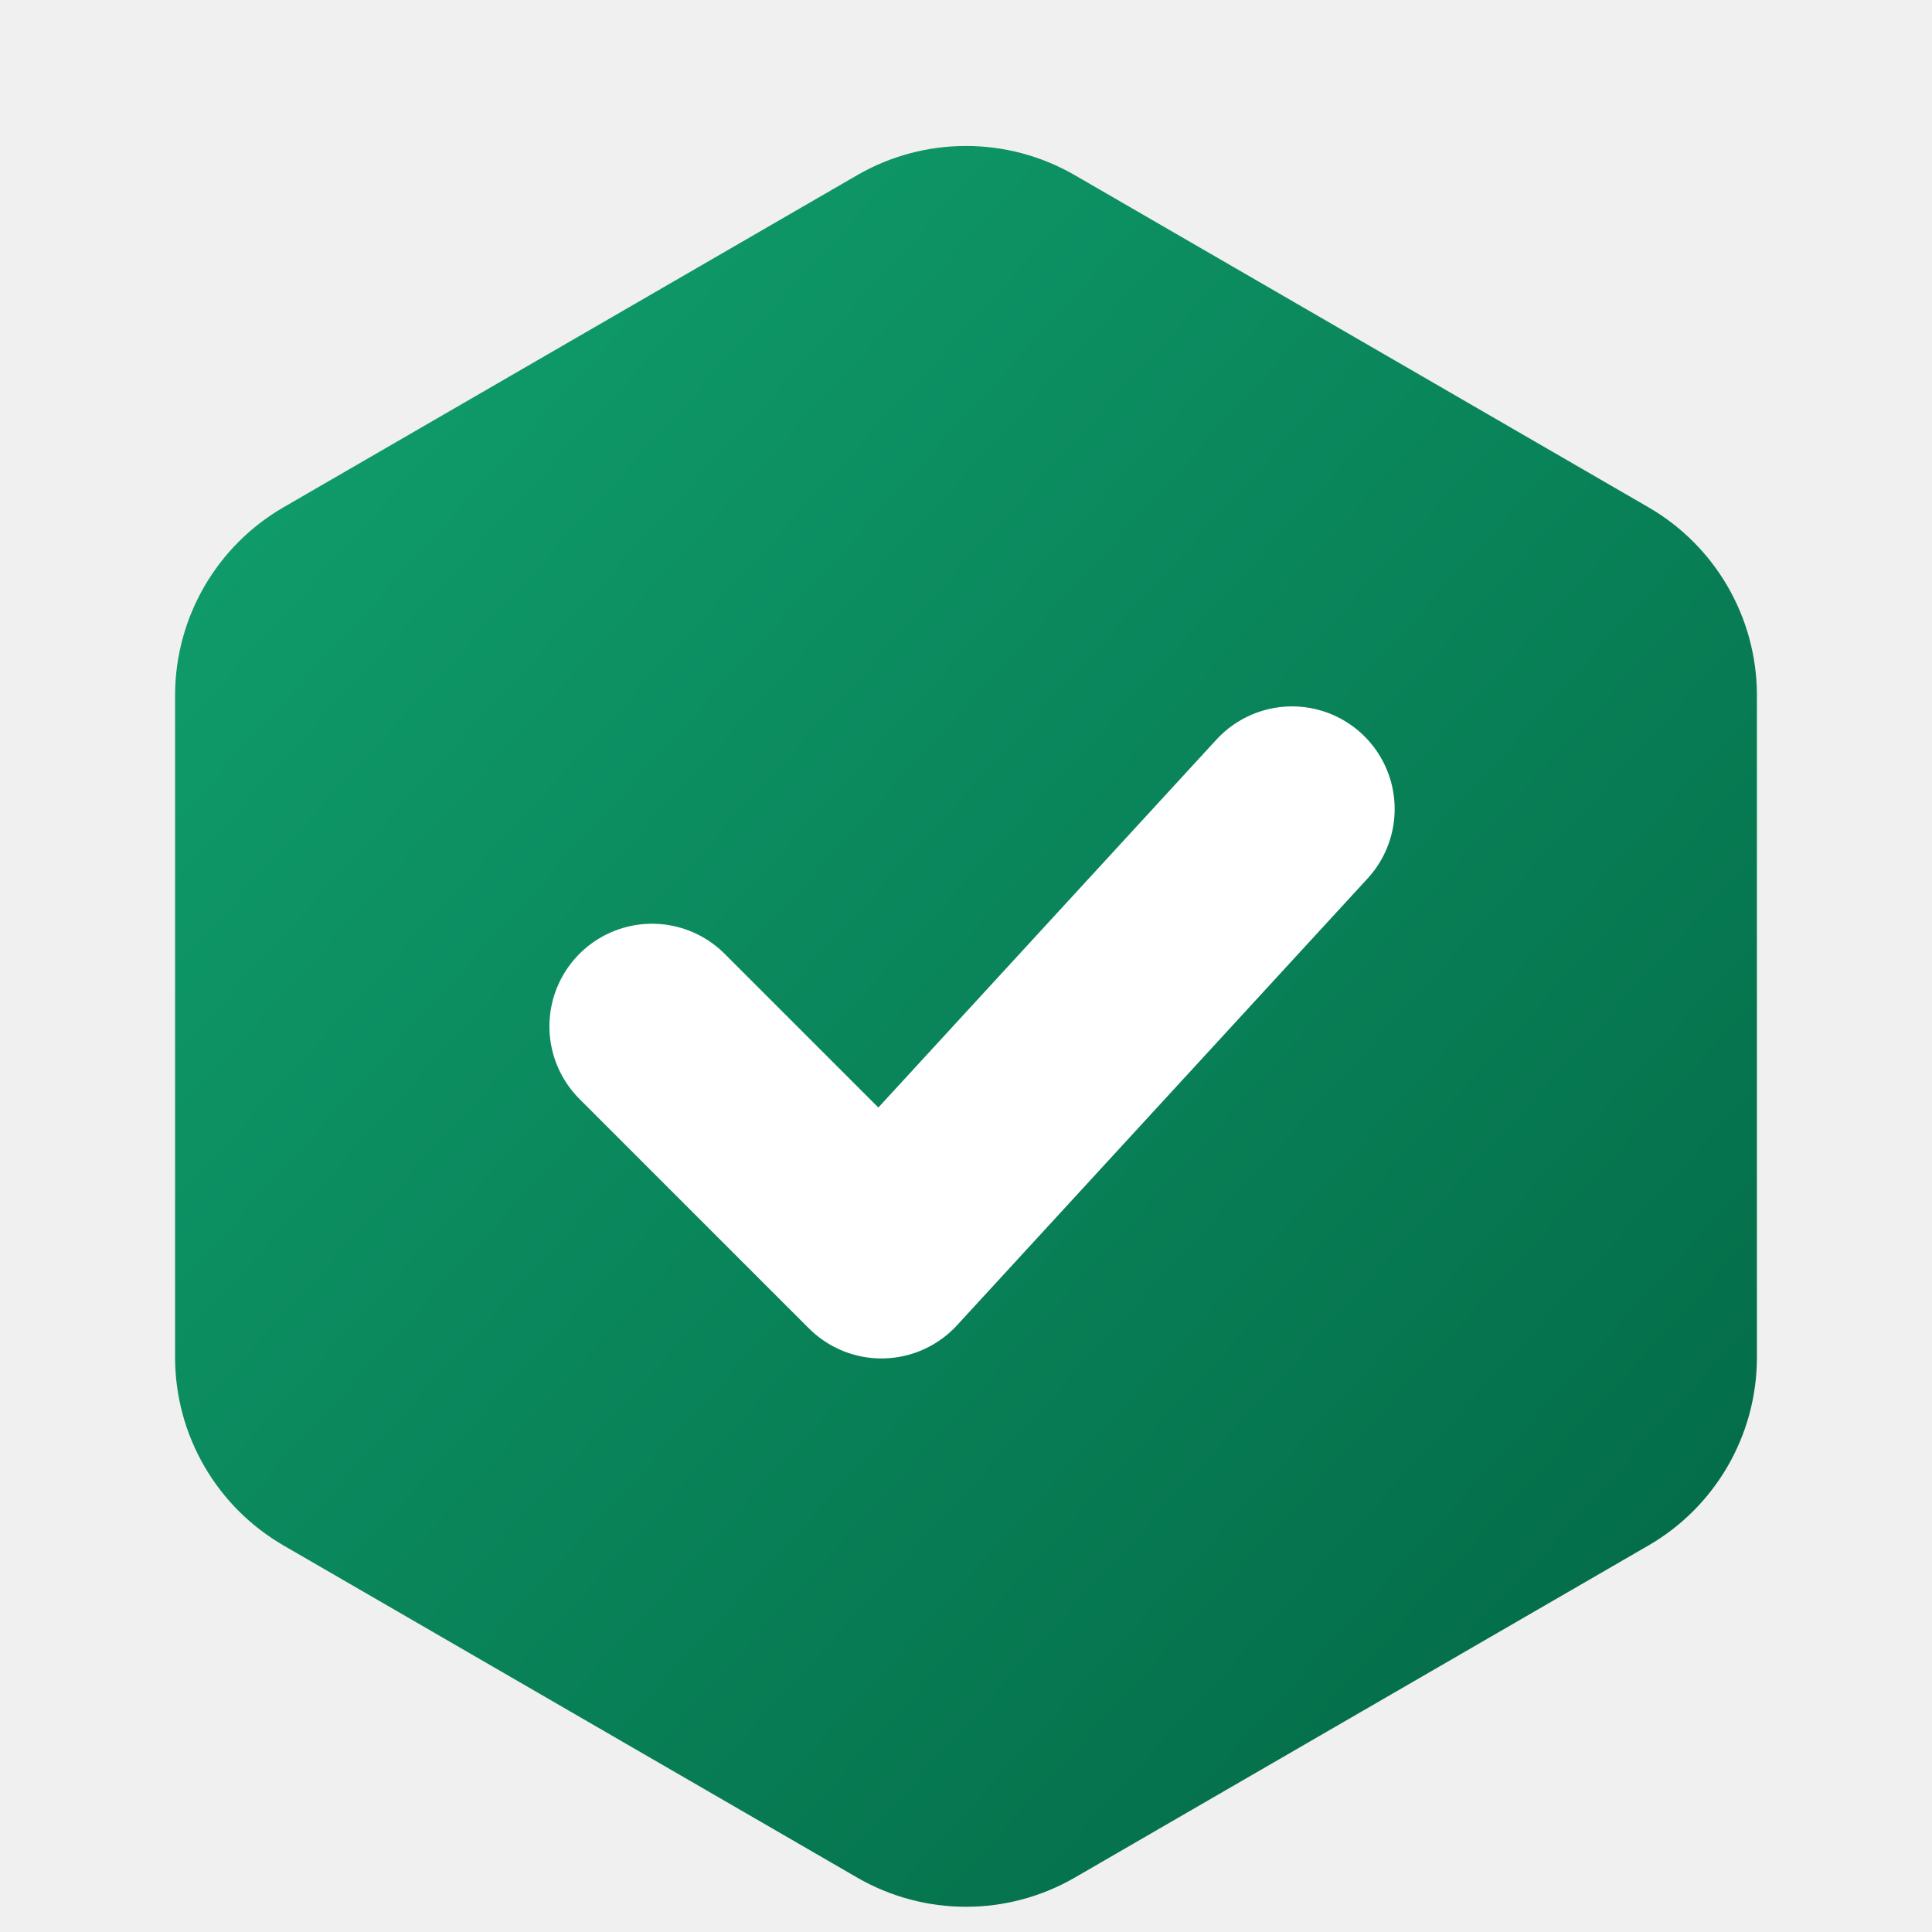
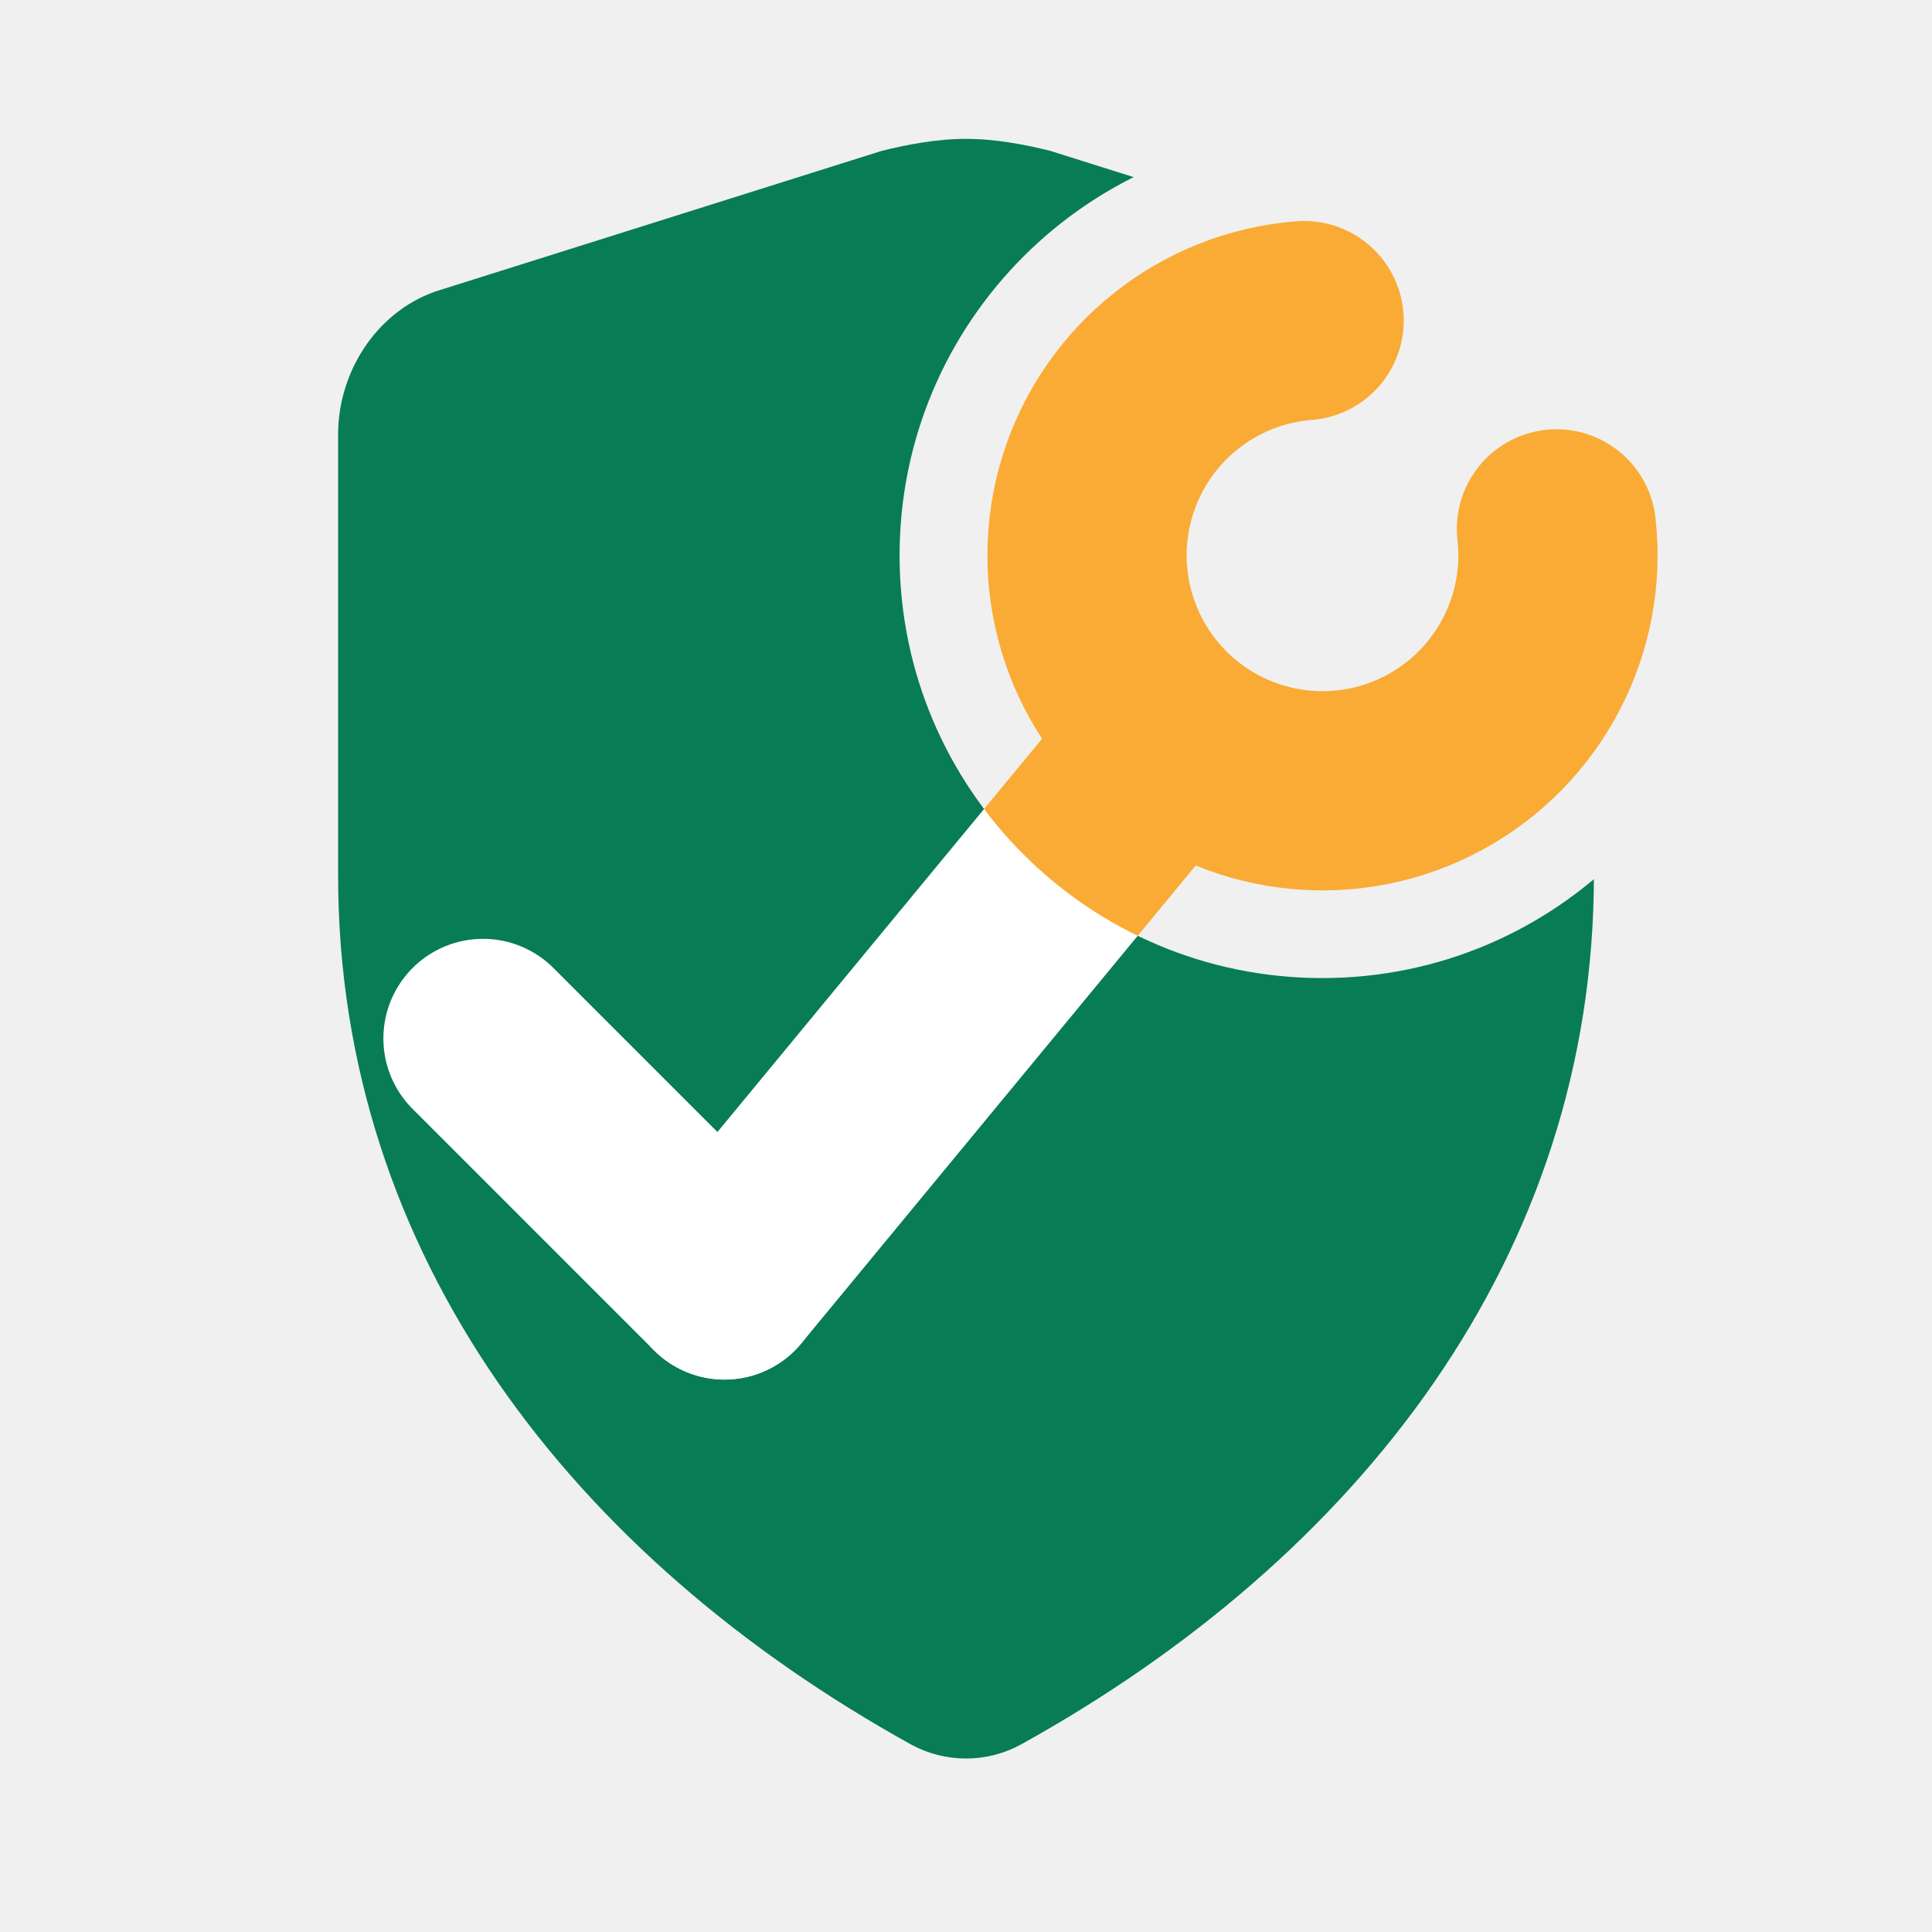
<svg xmlns="http://www.w3.org/2000/svg" viewBox="0 0 32 32" role="img" aria-label="Digital Labour Marketplace">
+   <style>.s{fill:#087c55}.i{stroke:#ffffff}@media (prefers-color-scheme:dark){.s{fill:#59d9a2}.i{stroke:#041811}}</style>
  <defs>
-     <linearGradient id="g" x1="0" y1="0" x2="1" y2="1">
-       <stop offset="0" stop-color="#11A26F" />
-       <stop offset="1" stop-color="#026644" />
-     </linearGradient>
+     <mask id="ma" maskUnits="userSpaceOnUse" x="0" y="0" width="32" height="32">
+       <rect width="32" height="32" fill="#fff" />
+       <circle cx="21.9" cy="9.2" r="7" fill="#000" />
+     </mask>
+     <clipPath id="ca">
+       <circle cx="21.9" cy="9.2" r="7" />
+     </clipPath>
  </defs>
-   <path d="M14.2 2.9a3.6 3.6 0 0 1 3.6 0l9.5 5.5a3.6 3.6 0 0 1 1.8 3.1v11a3.6 3.6 0 0 1-1.8 3.1l-9.5 5.5a3.6 3.6 0 0 1-3.6 0l-9.5-5.5a3.6 3.6 0 0 1-1.8-3.1v-11a3.6 3.6 0 0 1 1.8-3.1Z" fill="url(#g)" />
-   <path d="M10.8 17 14.6 20.8 21.4 13.4" fill="none" stroke="#FFFFFF" stroke-width="3.4" stroke-linecap="round" stroke-linejoin="round" />
+   <path d="M16 2.3c.5 0 1 .1 1.4.2l7.3 2.3c1 .3 1.7 1.3 1.7 2.4v7.3c0 6.3-3.9 11.3-9.5 14.4a1.9 1.9 0 0 1-1.8 0C9.5 25.8 5.6 20.8 5.6 14.5V7.2c0-1.1.7-2.1 1.7-2.4l7.3-2.3c.4-.1.9-.2 1.4-.2Z" fill="#087c55" mask="url(#ma)" class="s" />
+   <path d="M12 21.2 19.42 12.21" fill="none" stroke="#ffffff" stroke-width="3.3" stroke-linecap="round" stroke-linejoin="round" class="i" />
+   <path d="M25.78 8.76A3.9 3.9 0 1 1 21.6 5.31" fill="none" stroke="#faab35" stroke-width="3.3" stroke-linecap="round" stroke-linejoin="round" />
+   <path d="M8 17.2 12 21.2" fill="none" stroke="#ffffff" stroke-width="3.3" stroke-linecap="round" stroke-linejoin="round" class="i" />
+   <g clip-path="url(#ca)">
+     <path d="M12 21.2 19.42 12.21" fill="none" stroke="#faab35" stroke-width="3.3" stroke-linecap="round" stroke-linejoin="round" />
+   </g>
</svg>
